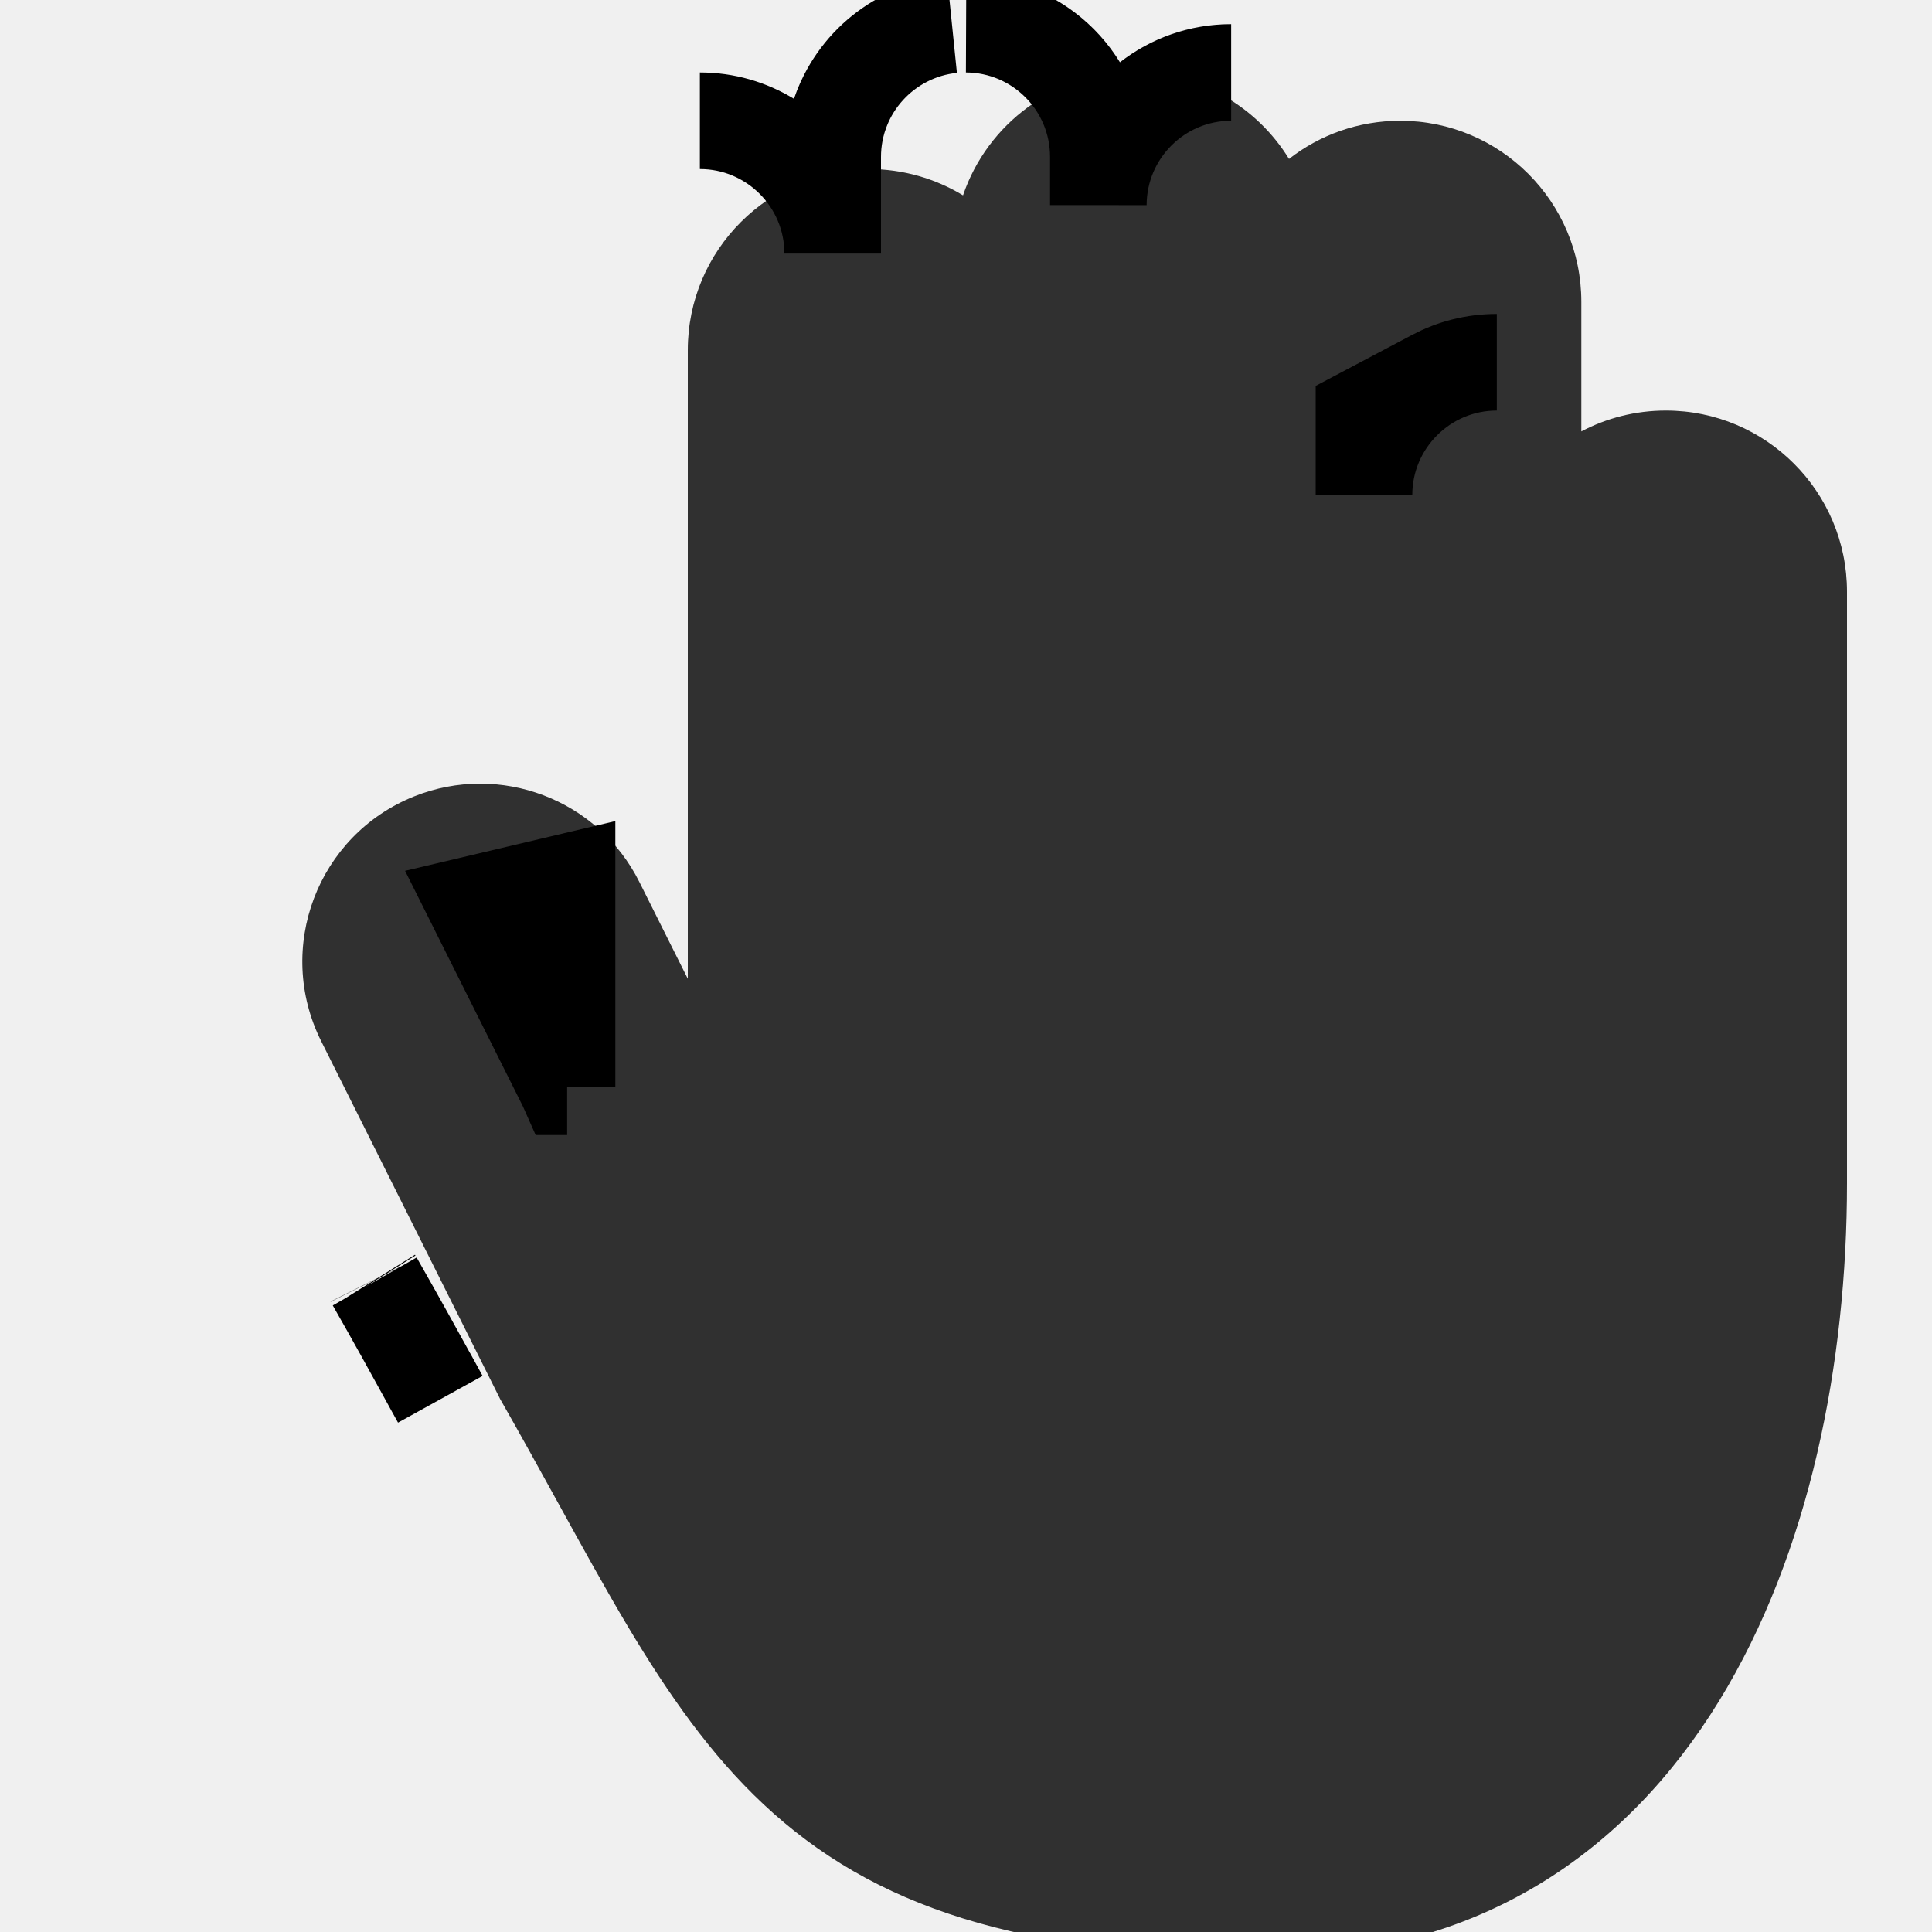
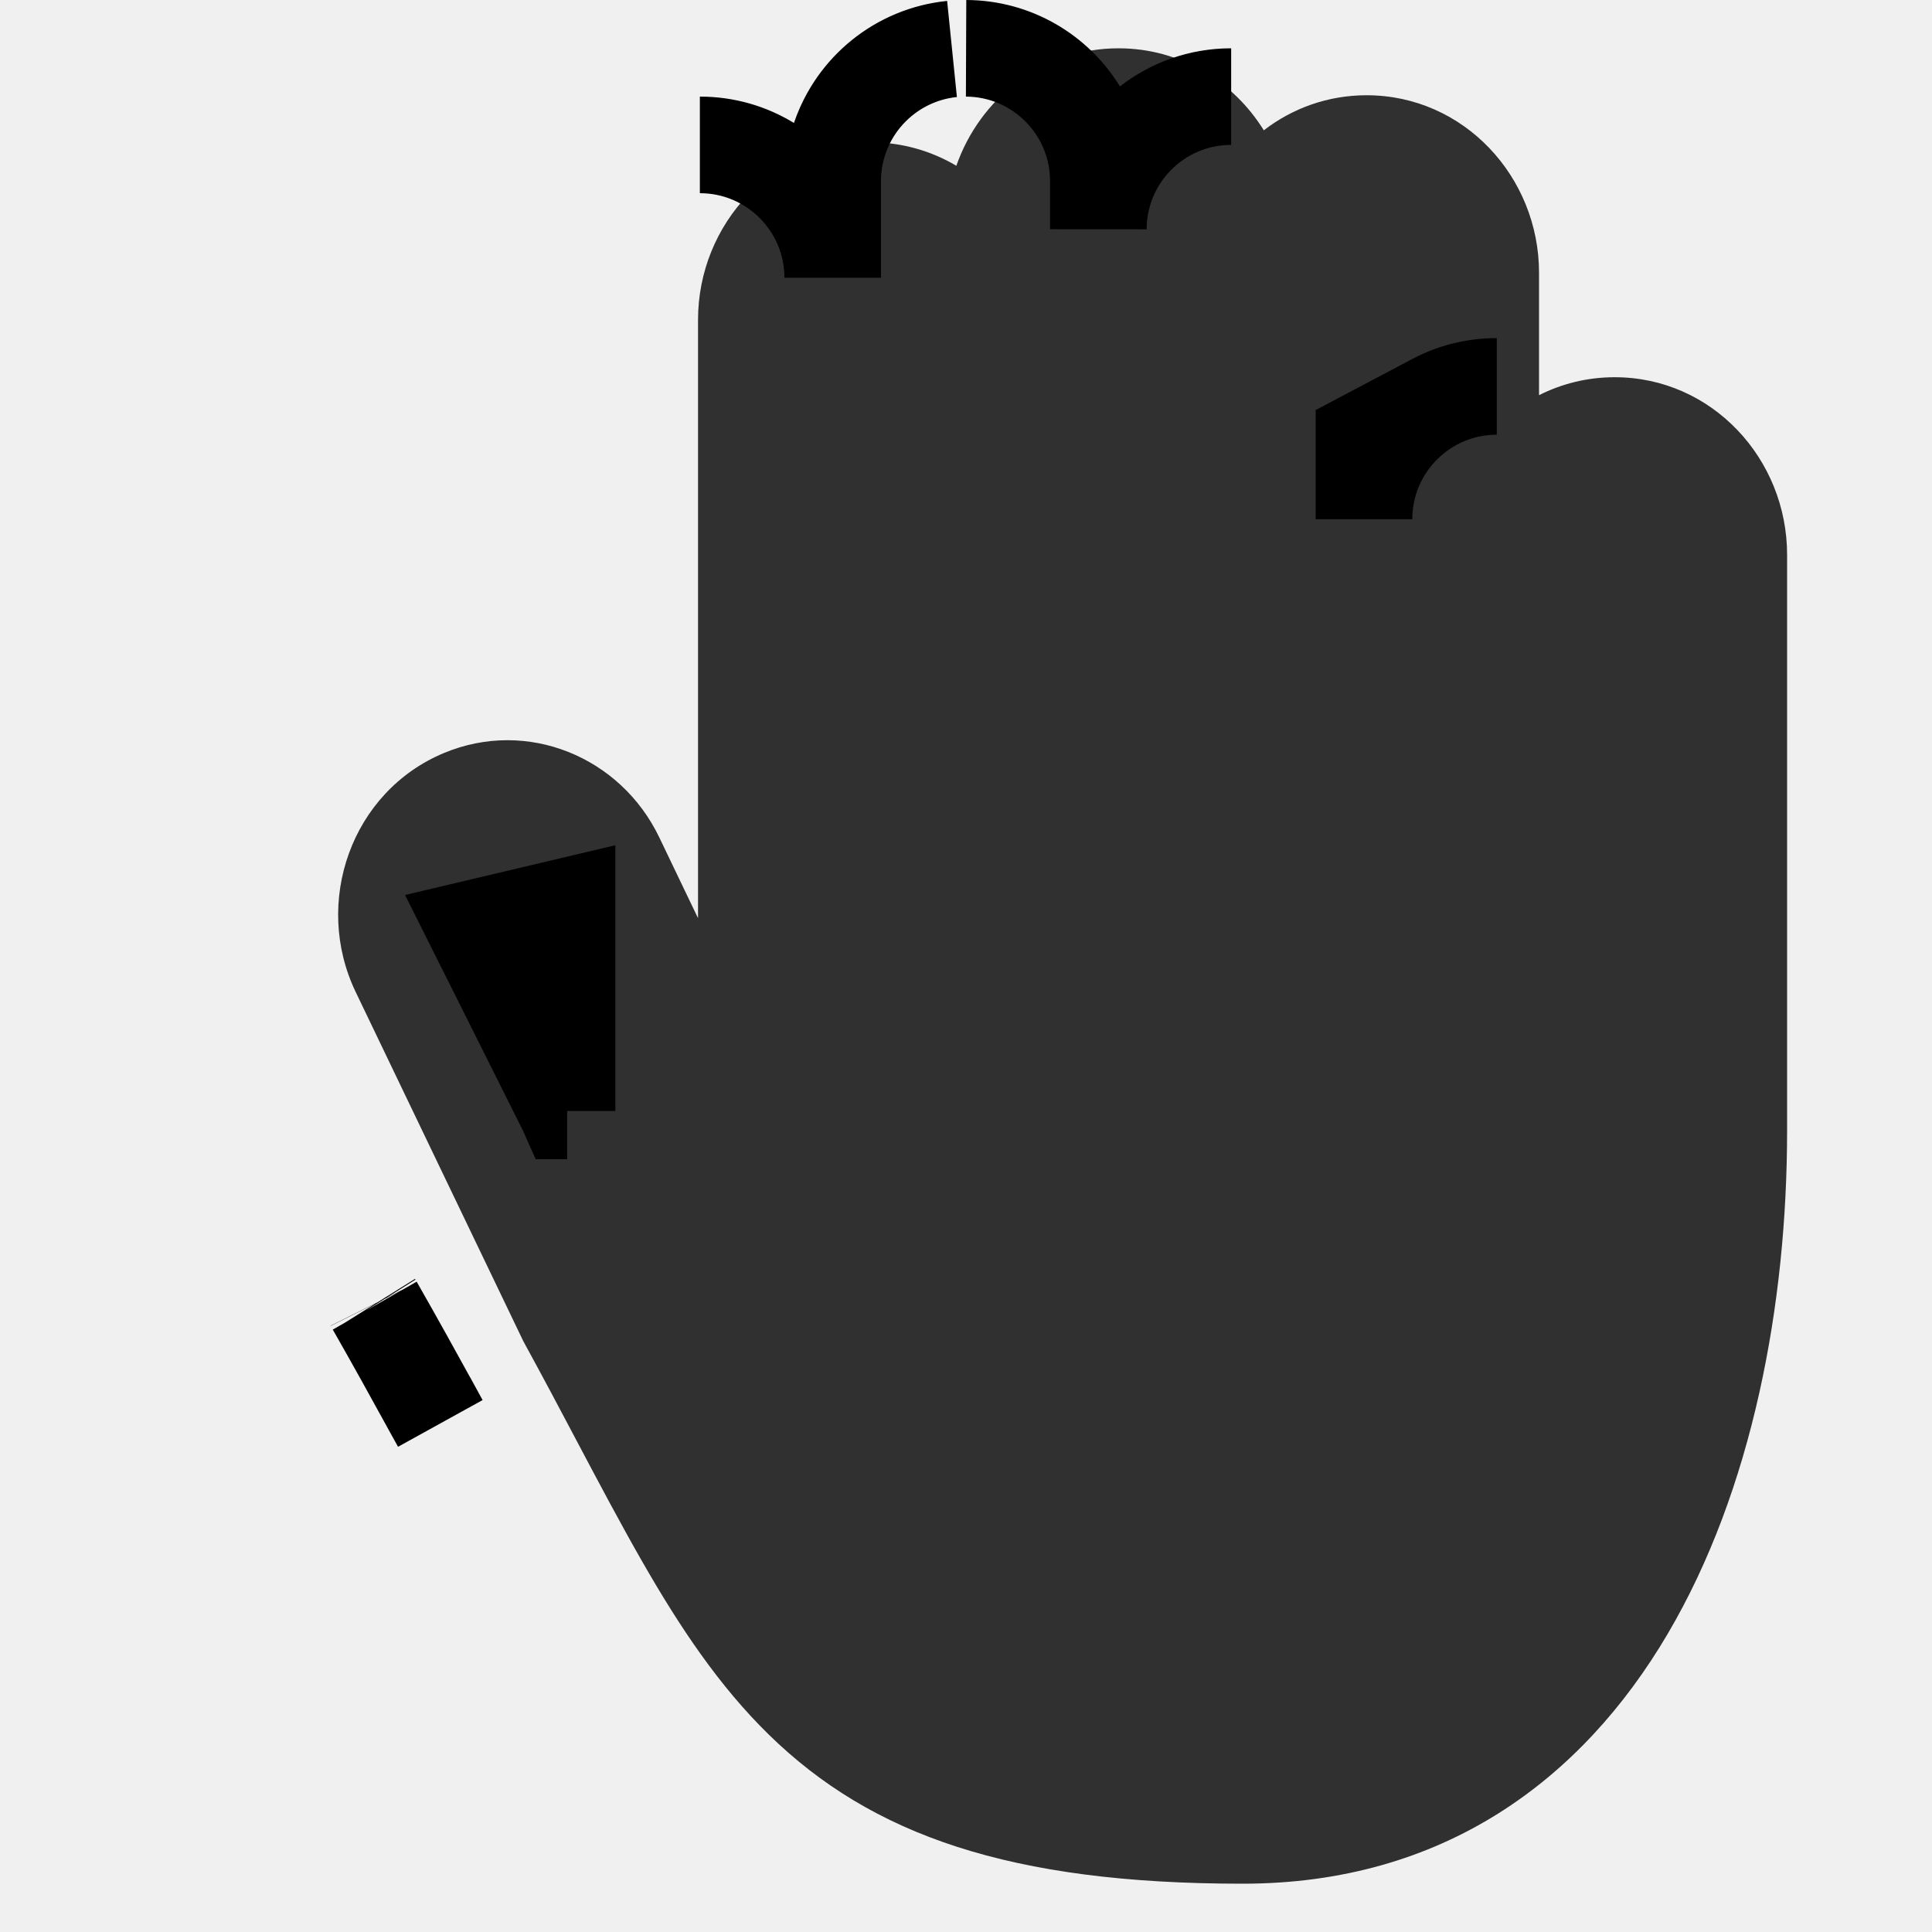
<svg xmlns="http://www.w3.org/2000/svg" width="20" height="20" viewBox="0 0 20 20" fill="none">
-   <g clip-path="url(#clip0_1213_2395)">
-     <path opacity="0.8" fill-rule="evenodd" clip-rule="evenodd" d="M9.969 2.022C10.22 1.283 10.92 0.75 11.745 0.75C12.421 0.75 13.014 1.108 13.344 1.645C13.661 1.397 14.061 1.25 14.495 1.25C15.53 1.25 16.37 2.089 16.37 3.125V4.466C16.631 4.328 16.929 4.25 17.245 4.25C18.28 4.25 19.12 5.089 19.12 6.125V12.25C19.12 14.103 18.735 16.078 17.796 17.608C16.843 19.161 15.317 20.25 13.12 20.25C10.552 20.25 9.031 19.735 7.903 18.677C7.353 18.162 6.919 17.538 6.503 16.843C6.27 16.452 6.028 16.014 5.774 15.552C5.586 15.211 5.391 14.857 5.186 14.498L5.179 14.486L3.325 10.778C2.843 9.814 3.287 8.644 4.288 8.244C5.177 7.889 6.191 8.274 6.619 9.131L7.12 10.132L7.12 3.625C7.12 2.589 7.959 1.75 8.995 1.75C9.351 1.75 9.685 1.85 9.969 2.022Z" fill="currentColor" />
-     <path d="M3.87 13.25L3.871 13.252L3.87 13.25L3.87 13.25ZM5.87 11.25L5.87 11.25L5.866 11.241L4.923 9.356L5.87 9.132V11.239H5.87L5.87 11.25L5.87 11.25L5.87 11.25L5.87 11.25L5.87 11.25L5.87 11.251L5.87 11.25L5.871 11.25L5.87 11.25ZM5.87 11.25L5.87 11.25L5.87 11.25L5.87 11.25L5.87 11.25L5.87 11.25L5.87 11.25L5.87 11.25L5.871 11.25L5.87 11.25ZM14.12 4.296L14.854 3.908C15.045 3.807 15.262 3.75 15.495 3.75C14.736 3.75 14.12 4.366 14.12 5.125V4.296ZM11.168 0.907L11.46 1.383L11.901 1.039C12.134 0.858 12.426 0.75 12.745 0.75C11.986 0.75 11.371 1.365 11.37 2.123V1.625C11.37 0.867 10.758 0.253 10.001 0.25C10.494 0.252 10.926 0.513 11.168 0.907ZM7.959 1.45L8.492 1.774L8.693 1.183C8.862 0.682 9.312 0.312 9.855 0.257C9.161 0.328 8.62 0.913 8.62 1.625L8.62 2.625C8.62 1.866 8.005 1.25 7.245 1.25C7.508 1.25 7.751 1.323 7.959 1.45ZM4.478 14.339L4.48 14.344C4.506 14.391 4.532 14.438 4.558 14.485C4.526 14.427 4.494 14.369 4.462 14.31L4.461 14.309C4.277 13.974 4.083 13.623 3.879 13.266C4.098 13.649 4.293 14.003 4.478 14.339ZM3.872 13.254L3.877 13.262L3.872 13.254Z" fill="currentColor" stroke="black" stroke-linecap="round" />
-   </g>
-   <defs>
-     <clipPath id="clip0_1213_2395">
-       <rect width="20" height="20" fill="white" />
-     </clipPath>
-   </defs>
+   <path opacity="0.8" fill-rule="evenodd" clip-rule="evenodd" d="M9.9 1.716C10.145 1.015 10.793 0.5 11.579 0.5C12.22 0.5 12.769 0.843 13.083 1.349C13.377 1.122 13.744 0.986 14.147 0.986C15.152 0.986 15.932 1.829 15.932 2.824V4.091C16.167 3.972 16.432 3.905 16.716 3.905C17.72 3.905 18.5 4.748 18.5 5.743V11.703C18.5 13.504 18.141 15.425 17.263 16.915C16.372 18.428 14.938 19.5 12.863 19.5C10.456 19.5 9.023 18.996 7.961 17.959C7.445 17.455 7.039 16.847 6.651 16.17C6.433 15.79 6.207 15.364 5.969 14.914C5.794 14.582 5.611 14.238 5.42 13.889L5.414 13.877L3.682 10.269C3.236 9.34 3.638 8.194 4.596 7.795C5.457 7.436 6.424 7.833 6.825 8.669L7.226 9.505L7.226 3.311C7.226 2.315 8.006 1.473 9.011 1.473C9.337 1.473 9.64 1.562 9.9 1.716Z" fill="currentColor" />
+   <path d="M3.87 13.5L3.871 13.502L3.87 13.5L3.87 13.5ZM5.87 11.5L5.87 11.5L5.866 11.491L4.923 9.606L5.87 9.382V11.489H5.87L5.87 11.5L5.87 11.5L5.87 11.5L5.87 11.5L5.87 11.5L5.87 11.501L5.87 11.5L5.871 11.5L5.87 11.5ZM5.87 11.5L5.87 11.5L5.87 11.5L5.87 11.5L5.87 11.5L5.87 11.5L5.87 11.5L5.87 11.5L5.871 11.5L5.87 11.5ZM14.12 4.546L14.854 4.158C15.045 4.057 15.262 4 15.495 4C14.736 4 14.12 4.616 14.12 5.375V4.546ZM11.168 1.157L11.46 1.633L11.901 1.289C12.134 1.108 12.426 1 12.745 1C11.986 1 11.371 1.615 11.37 2.373V1.875C11.37 1.117 10.758 0.503 10.001 0.5C10.494 0.502 10.926 0.763 11.168 1.157ZM7.959 1.7L8.492 2.024L8.693 1.433C8.862 0.932 9.312 0.562 9.855 0.507C9.161 0.578 8.62 1.163 8.62 1.875L8.62 2.875C8.62 2.116 8.005 1.5 7.245 1.5C7.508 1.5 7.751 1.573 7.959 1.7ZM4.478 14.589L4.48 14.594C4.506 14.641 4.532 14.688 4.558 14.735C4.526 14.677 4.494 14.619 4.462 14.56L4.461 14.559C4.277 14.224 4.083 13.873 3.879 13.516C4.098 13.899 4.293 14.253 4.478 14.589ZM3.872 13.504L3.877 13.512L3.872 13.504Z" fill="currentColor" stroke="black" stroke-linecap="round" />
</svg>
